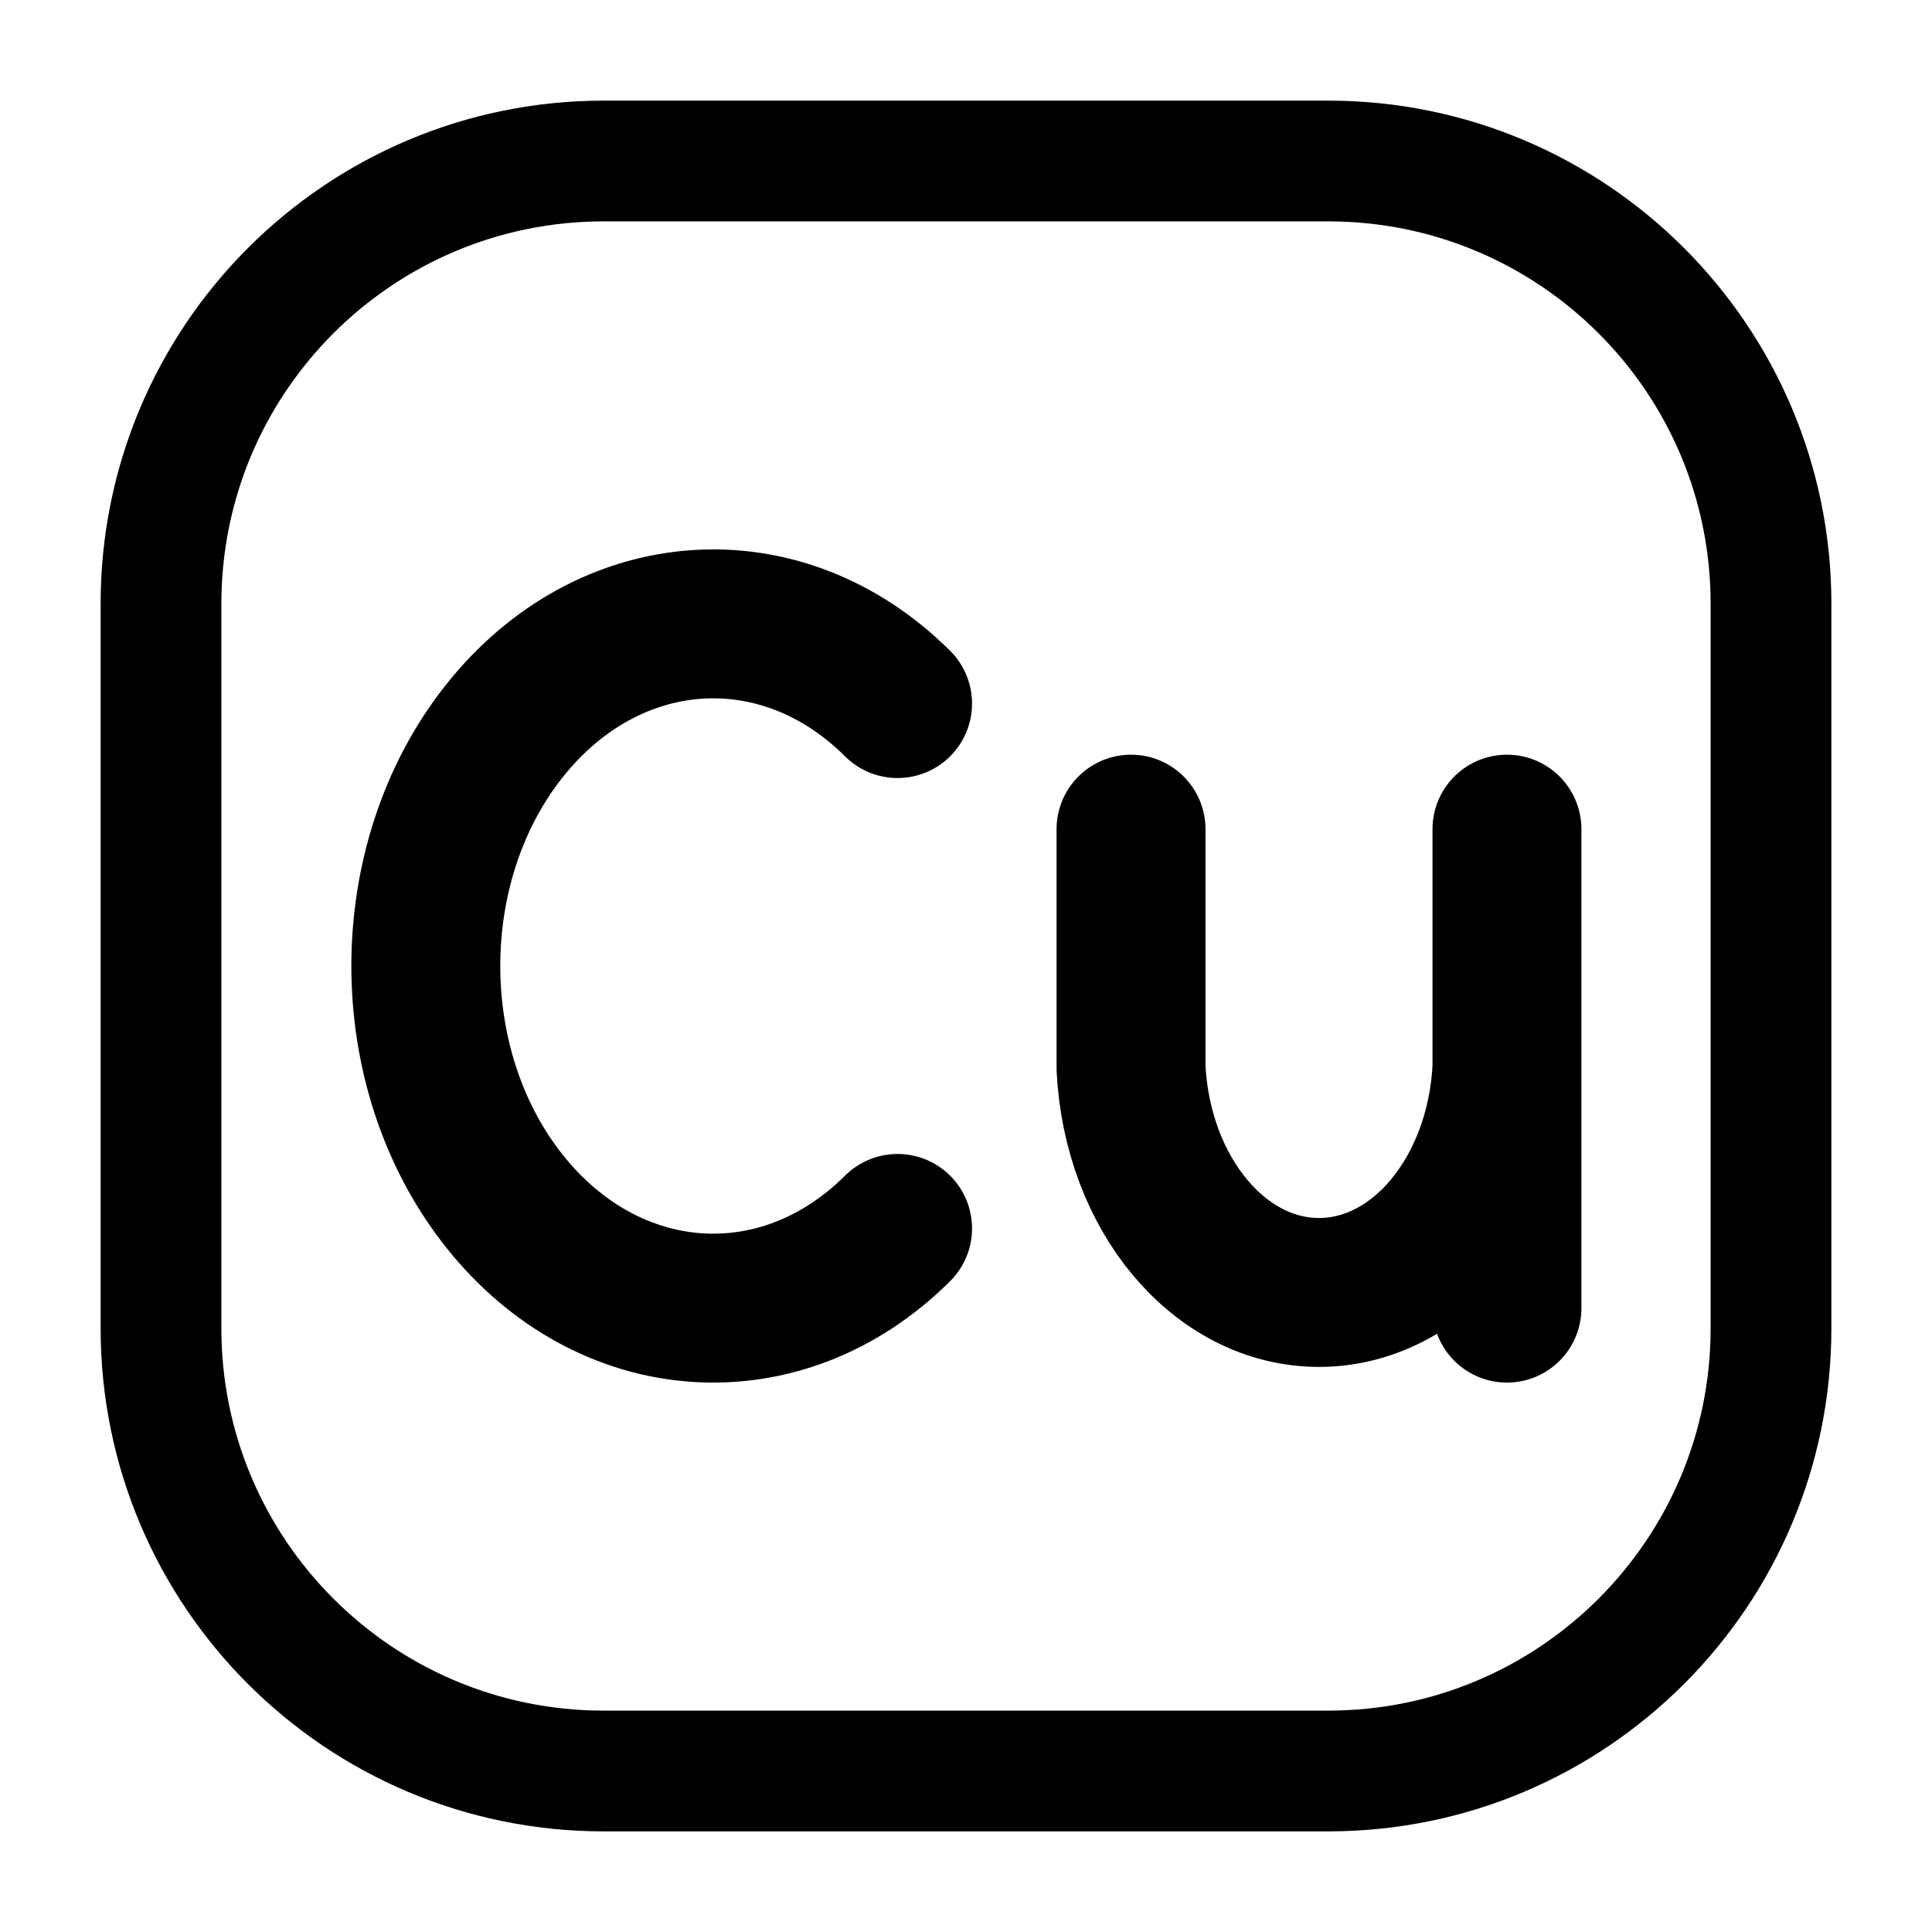
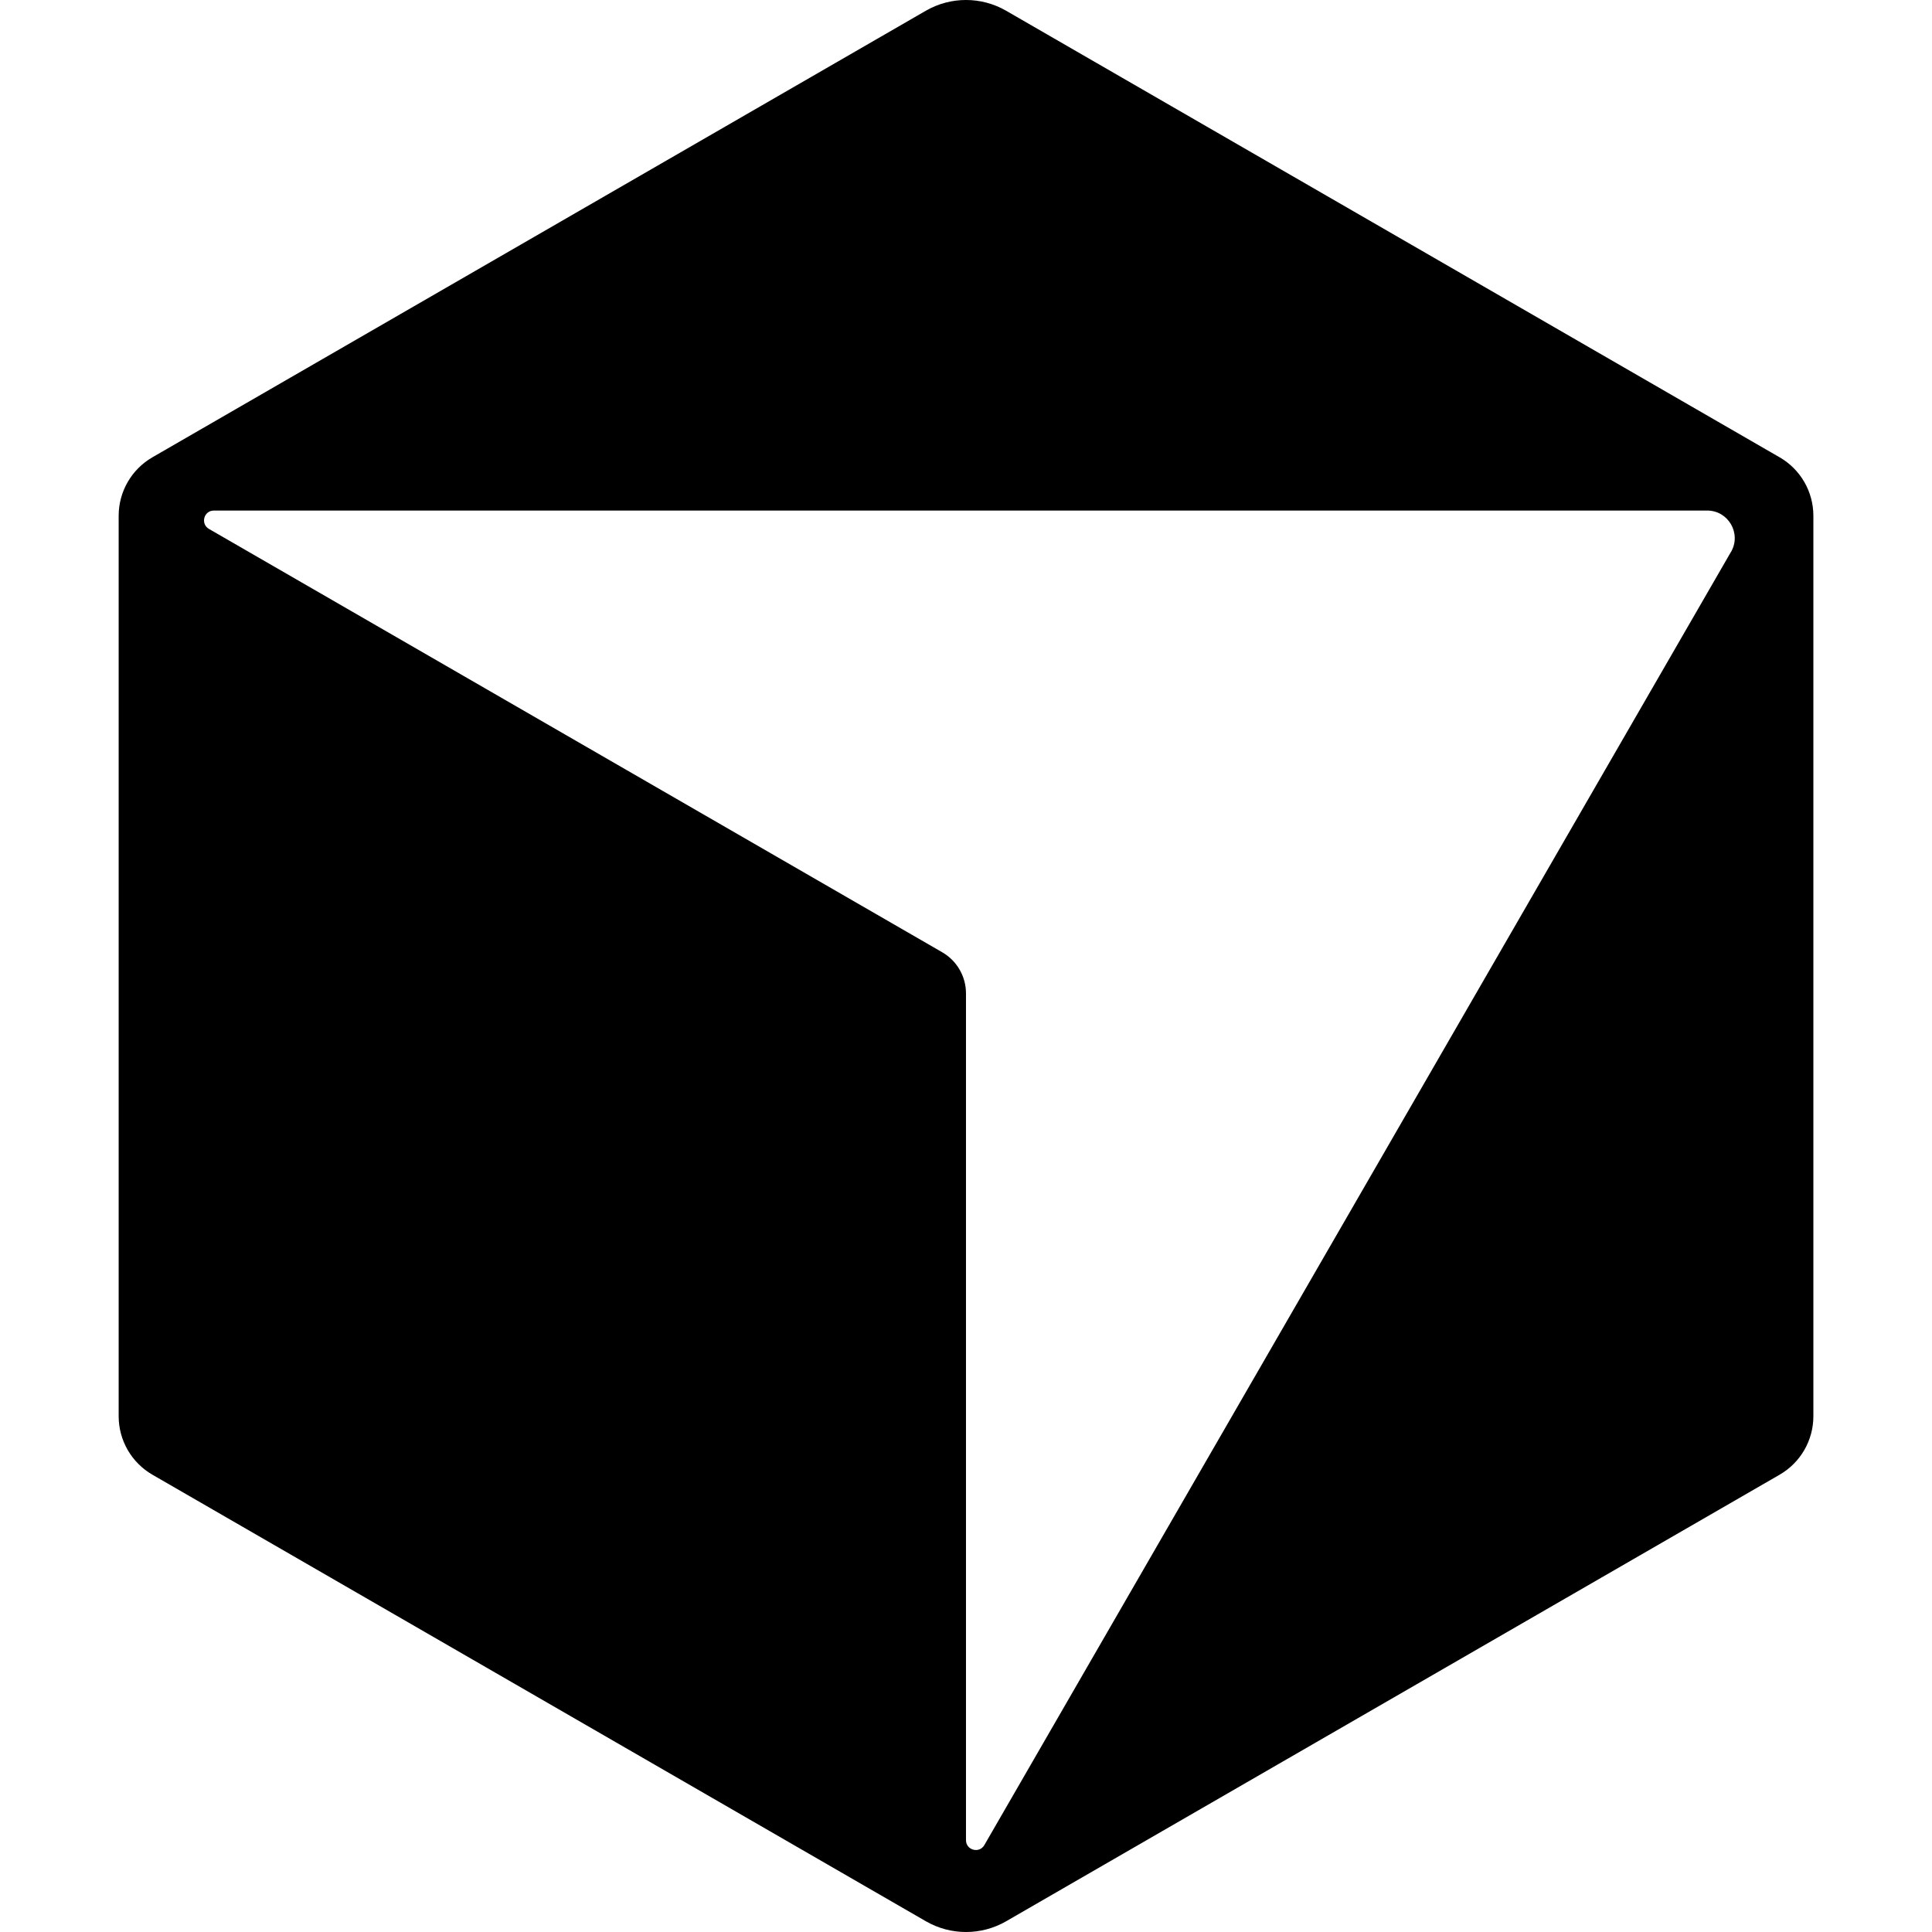
- <svg xmlns="http://www.w3.org/2000/svg" width="16" height="16" viewBox="0 0 24 24" fill="none" stroke="currentColor" stroke-linecap="round" stroke-linejoin="round">
-   <rect x="2" y="2" width="20" height="20" rx="5.5" stroke-width="1.5" />
-   <path d="M11.15 8.74A3.57 4.25 0 1 0 11.15 15.26M14.05 10.3V13.27A2.34 2.98 0 0 0 18.72 13.27M18.72 10.3V16.25" stroke-width="1.85" />
+ <svg xmlns="http://www.w3.org/2000/svg" width="16" height="16" viewBox="0 0 466.73 532.09">
+   <path fill="currentColor" d="M457.43,125.94L244.42,2.96c-6.84-3.95-15.28-3.95-22.12,0L9.3,125.94c-5.75,3.32-9.3,9.46-9.3,16.11v247.99c0,6.65,3.55,12.79,9.3,16.11l213.01,122.98c6.84,3.95,15.28,3.95,22.12,0l213.01-122.98c5.75-3.32,9.3-9.46,9.3-16.11v-247.99c0-6.65-3.55-12.79-9.3-16.11h-.01ZM444.05,151.99l-205.63,356.16c-1.39,2.4-5.06,1.42-5.06-1.36v-233.21c0-4.66-2.49-8.97-6.53-11.31L24.87,145.67c-2.4-1.39-1.42-5.06,1.36-5.06h411.26c5.84,0,9.49,6.33,6.57,11.39h-.01Z" />
</svg>
